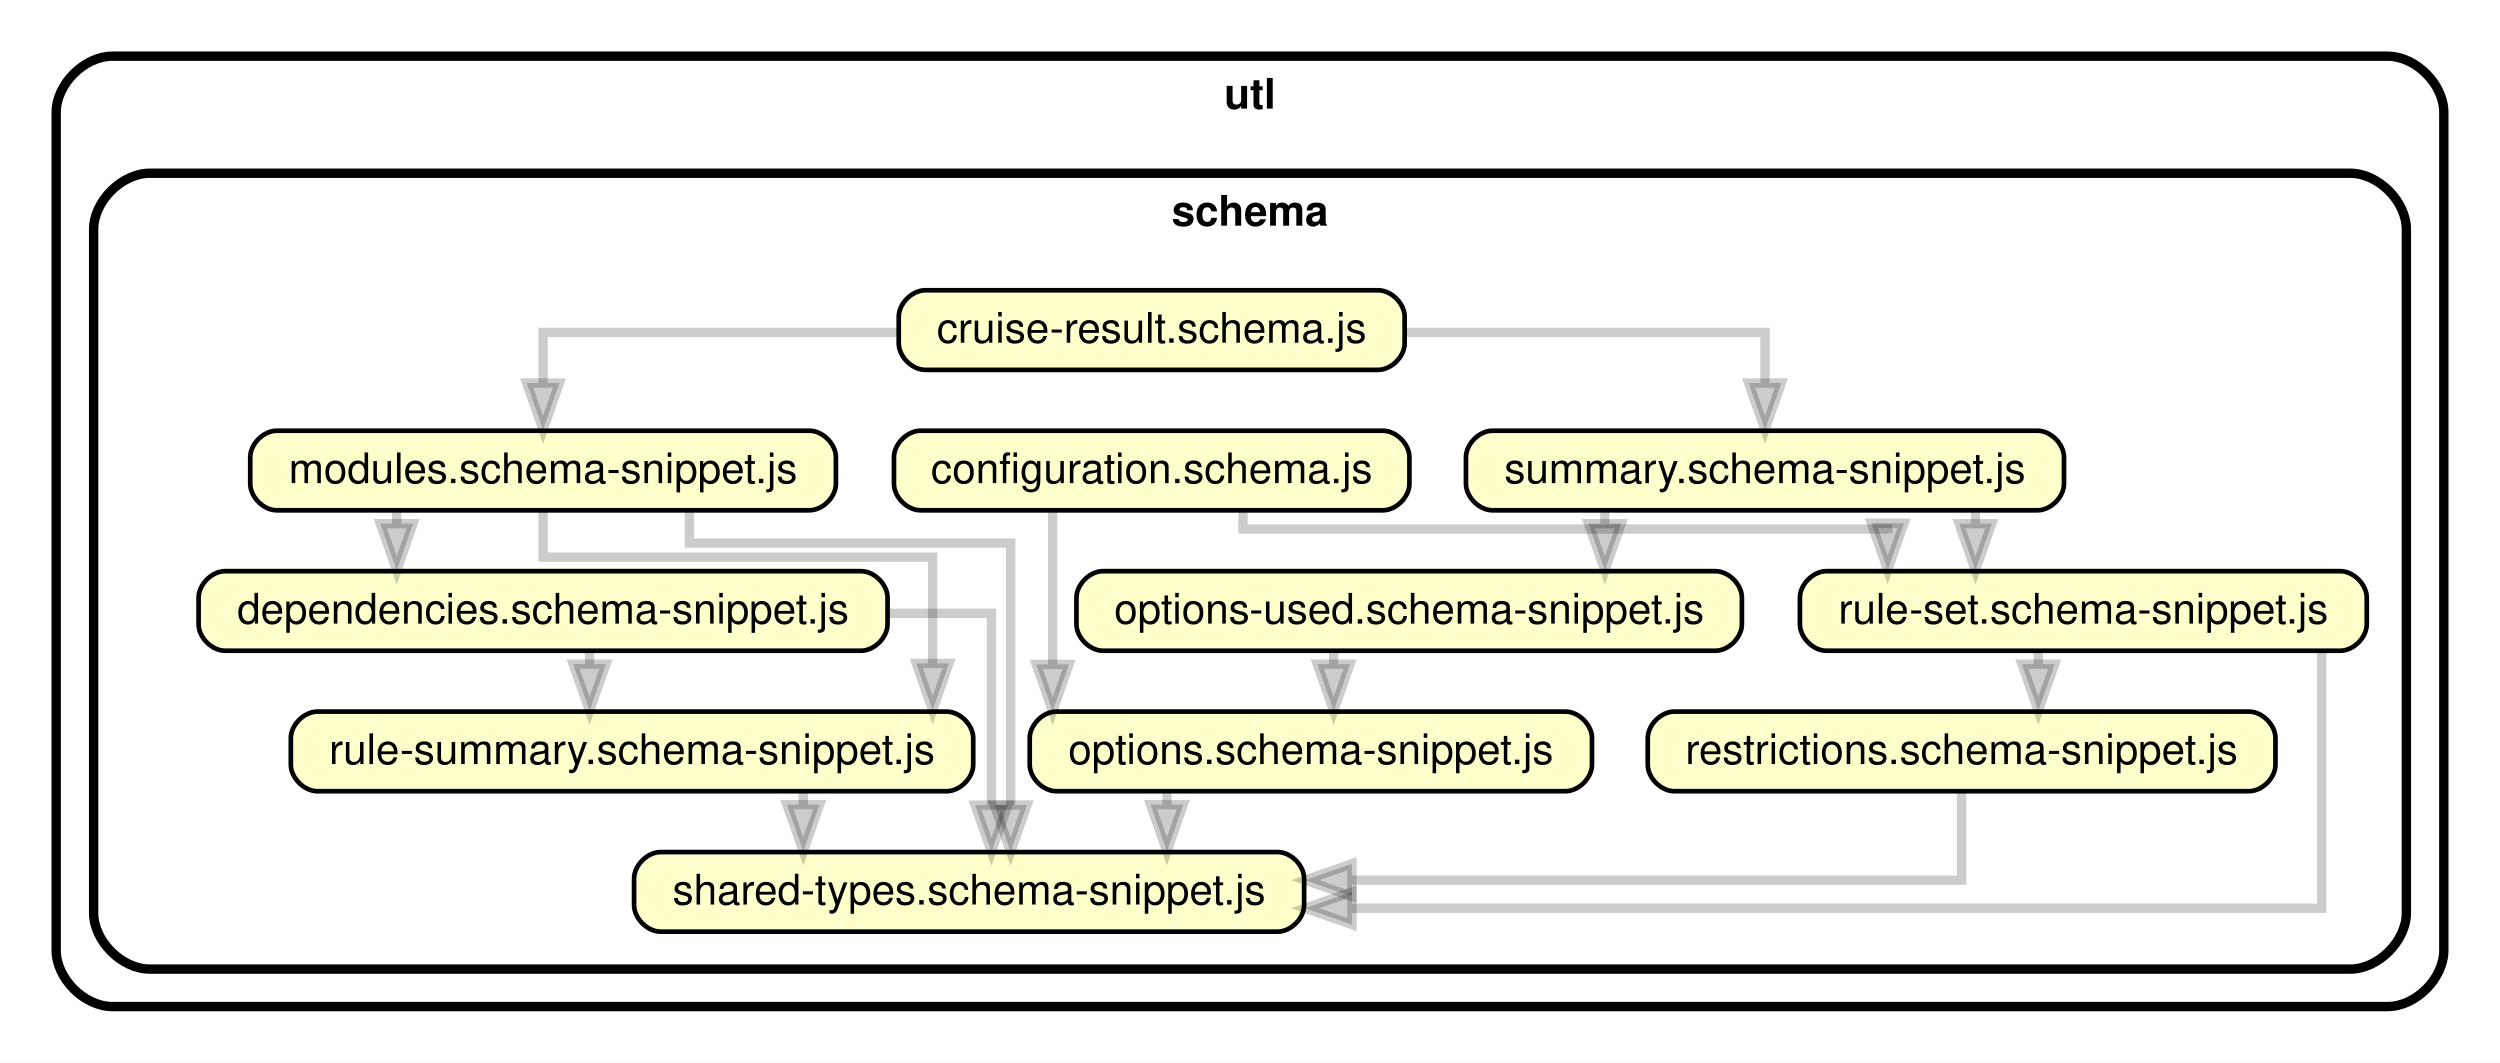
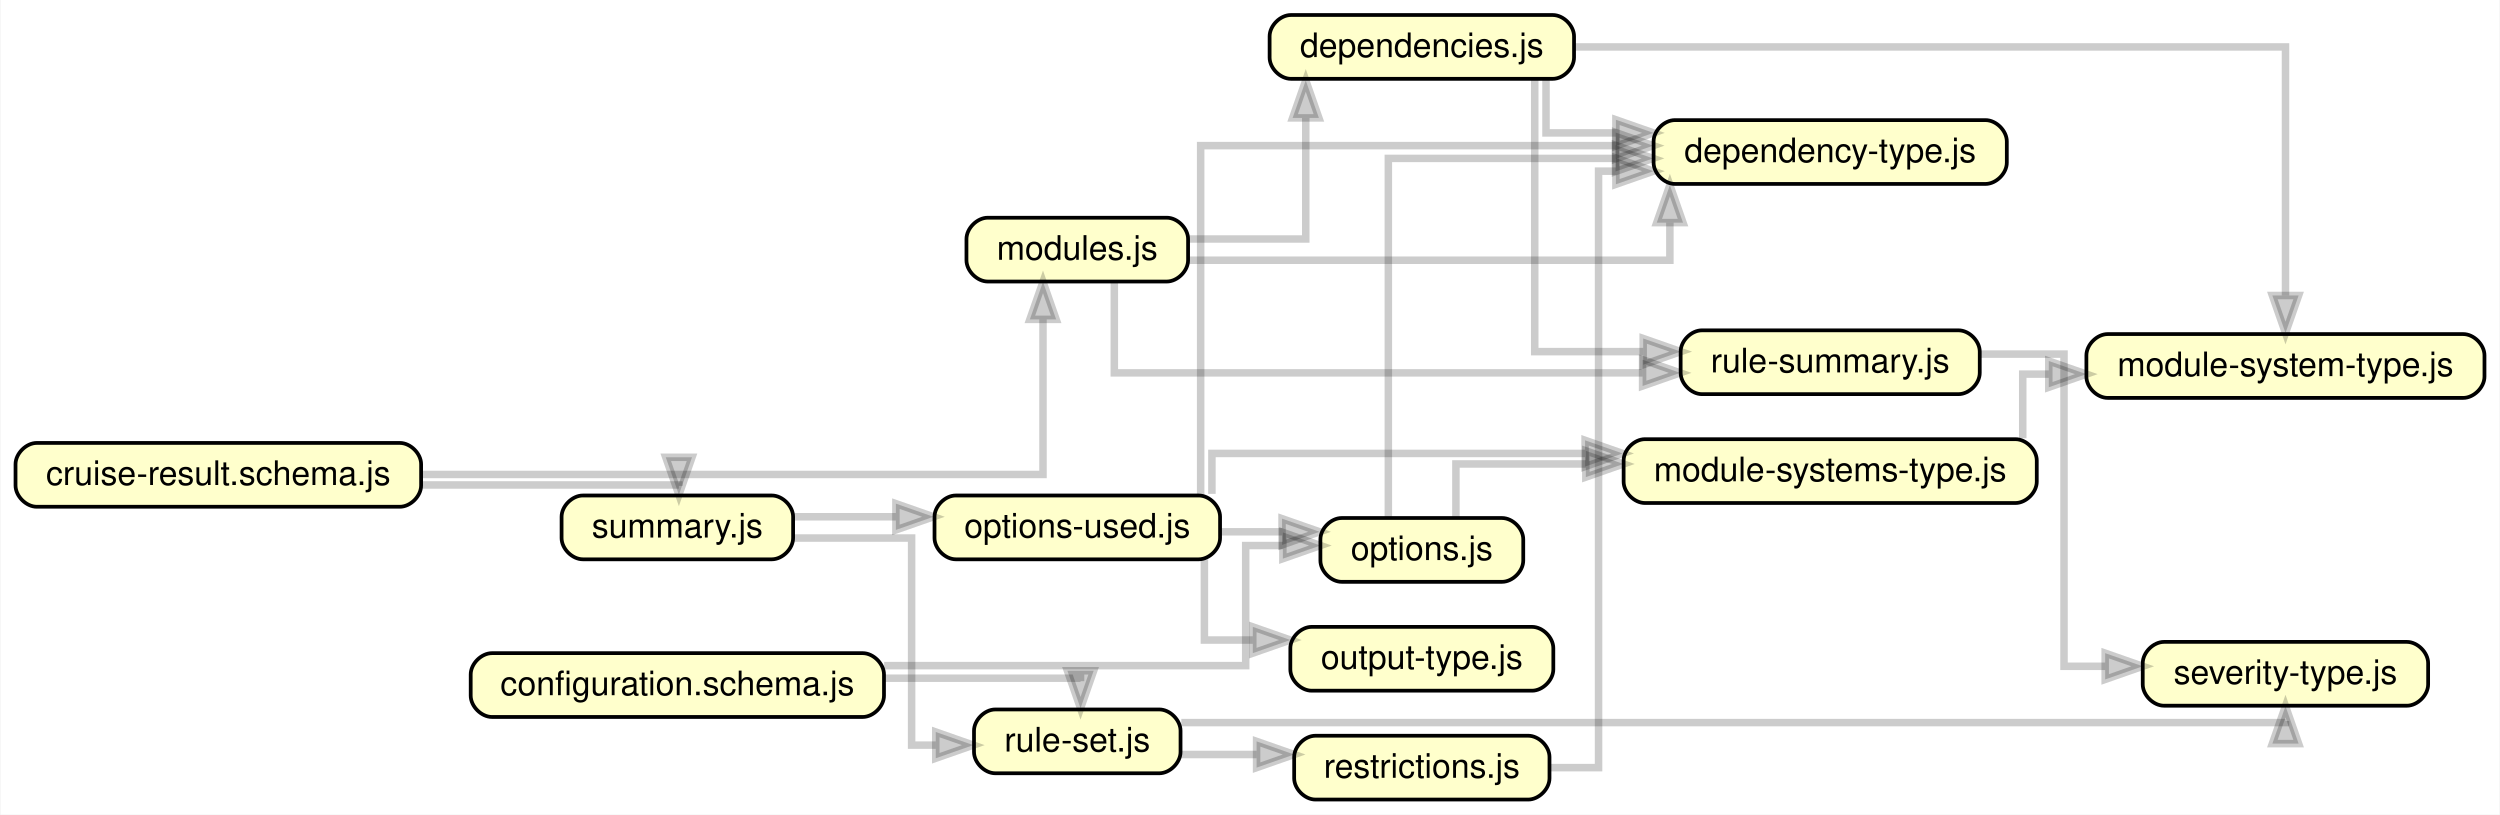
- <svg xmlns="http://www.w3.org/2000/svg" xmlns:xlink="http://www.w3.org/1999/xlink" width="534pt" height="227pt" viewBox="0.00 0.00 534.00 227.00">
-   <g id="graph0" class="graph" transform="scale(1 1) rotate(0) translate(4 223)">
-     <polygon fill="white" stroke="transparent" points="-4,4 -4,-223 530,-223 530,4 -4,4" />
-     <g id="clust1" class="cluster">
-       <path fill="#ffffff" stroke="black" stroke-width="2" d="M20,-8C20,-8 506,-8 506,-8 512,-8 518,-14 518,-20 518,-20 518,-199 518,-199 518,-205 512,-211 506,-211 506,-211 20,-211 20,-211 14,-211 8,-205 8,-199 8,-199 8,-20 8,-20 8,-14 14,-8 20,-8" />
-       <text text-anchor="middle" x="263" y="-199.8" font-family="Helvetica,sans-Serif" font-weight="bold" font-size="9.00">utl</text>
-     </g>
-     <g id="clust2" class="cluster">
-       <path fill="#ffffff" stroke="black" stroke-width="2" d="M28,-16C28,-16 498,-16 498,-16 504,-16 510,-22 510,-28 510,-28 510,-174 510,-174 510,-180 504,-186 498,-186 498,-186 28,-186 28,-186 22,-186 16,-180 16,-174 16,-174 16,-28 16,-28 16,-22 22,-16 28,-16" />
-       <text text-anchor="middle" x="263" y="-174.8" font-family="Helvetica,sans-Serif" font-weight="bold" font-size="9.00">schema</text>
-     </g>
+ <svg xmlns="http://www.w3.org/2000/svg" xmlns:xlink="http://www.w3.org/1999/xlink" width="666pt" height="217pt" viewBox="0.00 0.00 665.71 217.00">
+   <g id="graph0" class="graph" transform="scale(1 1) rotate(0) translate(4 213)">
+     <polygon fill="white" stroke="transparent" points="-4,4 -4,-213 661.71,-213 661.71,4 -4,4" />
    <g id="node1" class="node">
      <g id="a_node1">
-         <a xlink:href="https://github.com/sverweij/dependency-cruiser/blob/develop/utl/schema/configuration.schema.js" xlink:title="configuration.schema.js">
-           <path fill="#ffffcc" stroke="black" d="M291.38,-131C291.38,-131 192.62,-131 192.62,-131 189.78,-131 186.95,-128.17 186.95,-125.33 186.95,-125.33 186.95,-119.67 186.95,-119.67 186.95,-116.83 189.78,-114 192.62,-114 192.62,-114 291.38,-114 291.38,-114 294.22,-114 297.05,-116.83 297.05,-119.67 297.05,-119.67 297.05,-125.33 297.05,-125.33 297.05,-128.17 294.22,-131 291.38,-131" />
-           <text text-anchor="middle" x="242" y="-119.8" font-family="Helvetica,sans-Serif" font-size="9.00">configuration.schema.js</text>
-         </a>
-       </g>
+         <a xlink:href="https://github.com/sverweij/dependency-cruiser/blob/develop/configuration.schema.js" xlink:title="configuration.schema.js">
+           <path fill="#ffffcc" stroke="black" d="M225.68,-39C225.68,-39 126.92,-39 126.92,-39 124.08,-39 121.25,-36.17 121.25,-33.33 121.25,-33.33 121.25,-27.67 121.25,-27.67 121.25,-24.83 124.08,-22 126.92,-22 126.92,-22 225.68,-22 225.68,-22 228.52,-22 231.35,-24.83 231.35,-27.67 231.35,-27.67 231.35,-33.33 231.35,-33.33 231.35,-36.17 228.52,-39 225.68,-39" />
+           <text text-anchor="middle" x="176.3" y="-27.8" font-family="Helvetica,sans-Serif" font-size="9.00">configuration.schema.js</text>
+         </a>
+       </g>
+     </g>
+     <g id="node9" class="node">
+       <g id="a_node9">
+         <a xlink:href="https://github.com/sverweij/dependency-cruiser/blob/develop/options.js" xlink:title="options.js">
+           <path fill="#ffffcc" stroke="black" d="M395.99,-75C395.99,-75 353.28,-75 353.28,-75 350.44,-75 347.61,-72.17 347.61,-69.33 347.61,-69.33 347.61,-63.67 347.61,-63.67 347.61,-60.83 350.44,-58 353.28,-58 353.28,-58 395.99,-58 395.99,-58 398.82,-58 401.65,-60.83 401.65,-63.67 401.65,-63.67 401.65,-69.33 401.65,-69.33 401.65,-72.17 398.82,-75 395.99,-75" />
+           <text text-anchor="middle" x="374.63" y="-63.8" font-family="Helvetica,sans-Serif" font-size="9.00">options.js</text>
+         </a>
+       </g>
+     </g>
+     <g id="edge1" class="edge">
+       <path fill="none" stroke="#000000" stroke-width="2" stroke-opacity="0.2" d="M231.39,-35.67C274.68,-35.67 327.71,-35.67 327.71,-35.67 327.71,-35.67 327.71,-67.67 327.71,-67.67 327.71,-67.67 337.61,-67.67 337.61,-67.67" />
+       <polygon fill="#000000" fill-opacity="0.2" stroke="#000000" stroke-width="2" stroke-opacity="0.2" points="337.61,-71.17 347.61,-67.67 337.61,-64.17 337.61,-71.17" />
+     </g>
+     <g id="node12" class="node">
+       <g id="a_node12">
+         <a xlink:href="https://github.com/sverweij/dependency-cruiser/blob/develop/rule-set.js" xlink:title="rule-set.js">
+           <path fill="#ffffcc" stroke="black" d="M304.69,-24C304.69,-24 261,-24 261,-24 258.16,-24 255.33,-21.17 255.33,-18.33 255.33,-18.33 255.33,-12.67 255.33,-12.67 255.33,-9.83 258.16,-7 261,-7 261,-7 304.69,-7 304.69,-7 307.52,-7 310.35,-9.83 310.35,-12.67 310.35,-12.67 310.35,-18.33 310.35,-18.33 310.35,-21.17 307.52,-24 304.69,-24" />
+           <text text-anchor="middle" x="282.84" y="-12.8" font-family="Helvetica,sans-Serif" font-size="9.00">rule-set.js</text>
+         </a>
+       </g>
+     </g>
+     <g id="edge2" class="edge">
+       <path fill="none" stroke="#000000" stroke-width="2" stroke-opacity="0.2" d="M231.58,-32.33C257.9,-32.33 283.71,-32.33 283.71,-32.33 283.71,-32.33 283.71,-31.53 283.71,-31.53" />
+       <polygon fill="#000000" fill-opacity="0.2" stroke="#000000" stroke-width="2" stroke-opacity="0.2" points="287.21,-34.31 283.71,-24.31 280.21,-34.31 287.21,-34.31" />
+     </g>
+     <g id="node2" class="node">
+       <g id="a_node2">
+         <a xlink:href="https://github.com/sverweij/dependency-cruiser/blob/develop/cruise-result.schema.js" xlink:title="cruise-result.schema.js">
+           <path fill="#ffffcc" stroke="black" d="M102.37,-95C102.37,-95 5.65,-95 5.65,-95 2.82,-95 -0.01,-92.17 -0.01,-89.33 -0.01,-89.33 -0.01,-83.67 -0.01,-83.67 -0.01,-80.83 2.82,-78 5.65,-78 5.65,-78 102.37,-78 102.37,-78 105.21,-78 108.04,-80.83 108.04,-83.67 108.04,-83.67 108.04,-89.33 108.04,-89.33 108.04,-92.17 105.21,-95 102.37,-95" />
+           <text text-anchor="middle" x="54.01" y="-83.8" font-family="Helvetica,sans-Serif" font-size="9.00">cruise-result.schema.js</text>
+         </a>
+       </g>
+     </g>
+     <g id="node7" class="node">
+       <g id="a_node7">
+         <a xlink:href="https://github.com/sverweij/dependency-cruiser/blob/develop/modules.js" xlink:title="modules.js">
+           <path fill="#ffffcc" stroke="black" d="M306.69,-155C306.69,-155 258.99,-155 258.99,-155 256.16,-155 253.32,-152.17 253.32,-149.33 253.32,-149.33 253.32,-143.67 253.32,-143.67 253.32,-140.83 256.16,-138 258.99,-138 258.99,-138 306.69,-138 306.69,-138 309.53,-138 312.36,-140.83 312.36,-143.67 312.36,-143.67 312.36,-149.33 312.36,-149.33 312.36,-152.17 309.53,-155 306.69,-155" />
+           <text text-anchor="middle" x="282.84" y="-143.8" font-family="Helvetica,sans-Serif" font-size="9.00">modules.js</text>
+         </a>
+       </g>
+     </g>
+     <g id="edge3" class="edge">
+       <path fill="none" stroke="#000000" stroke-width="2" stroke-opacity="0.2" d="M108.04,-86.6C173.09,-86.6 273.71,-86.6 273.71,-86.6 273.71,-86.6 273.71,-127.92 273.71,-127.92" />
+       <polygon fill="#000000" fill-opacity="0.2" stroke="#000000" stroke-width="2" stroke-opacity="0.2" points="270.21,-127.92 273.71,-137.92 277.21,-127.92 270.21,-127.92" />
+     </g>
+     <g id="node15" class="node">
+       <g id="a_node15">
+         <a xlink:href="https://github.com/sverweij/dependency-cruiser/blob/develop/summary.js" xlink:title="summary.js">
+           <path fill="#ffffcc" stroke="black" d="M201.47,-81C201.47,-81 151.13,-81 151.13,-81 148.29,-81 145.46,-78.17 145.46,-75.33 145.46,-75.33 145.46,-69.67 145.46,-69.67 145.46,-66.83 148.29,-64 151.13,-64 151.13,-64 201.47,-64 201.47,-64 204.31,-64 207.14,-66.83 207.14,-69.67 207.14,-69.67 207.14,-75.33 207.14,-75.33 207.14,-78.17 204.31,-81 201.47,-81" />
+           <text text-anchor="middle" x="176.3" y="-69.8" font-family="Helvetica,sans-Serif" font-size="9.00">summary.js</text>
+         </a>
+       </g>
+     </g>
+     <g id="edge4" class="edge">
+       <path fill="none" stroke="#000000" stroke-width="2" stroke-opacity="0.2" d="M108.19,-83.8C141.06,-83.8 176.71,-83.8 176.71,-83.8 176.71,-83.8 176.71,-83.54 176.71,-83.54" />
+       <polygon fill="#000000" fill-opacity="0.2" stroke="#000000" stroke-width="2" stroke-opacity="0.2" points="180.21,-91.18 176.71,-81.18 173.21,-91.18 180.21,-91.18" />
+     </g>
+     <g id="node3" class="node">
+       <g id="a_node3">
+         <a xlink:href="https://github.com/sverweij/dependency-cruiser/blob/develop/dependencies.js" xlink:title="dependencies.js">
+           <path fill="#ffffcc" stroke="black" d="M409.51,-209C409.51,-209 339.75,-209 339.75,-209 336.92,-209 334.08,-206.17 334.08,-203.33 334.08,-203.33 334.08,-197.67 334.08,-197.67 334.08,-194.83 336.92,-192 339.75,-192 339.75,-192 409.51,-192 409.51,-192 412.35,-192 415.18,-194.83 415.18,-197.67 415.18,-197.67 415.18,-203.33 415.18,-203.33 415.18,-206.17 412.35,-209 409.51,-209" />
+           <text text-anchor="middle" x="374.63" y="-197.8" font-family="Helvetica,sans-Serif" font-size="9.00">dependencies.js</text>
+         </a>
+       </g>
+     </g>
+     <g id="node4" class="node">
+       <g id="a_node4">
+         <a xlink:href="https://github.com/sverweij/dependency-cruiser/blob/develop/dependency-type.js" xlink:title="dependency-type.js">
+           <path fill="#ffffcc" stroke="black" d="M524.8,-181C524.8,-181 442.04,-181 442.04,-181 439.2,-181 436.37,-178.17 436.37,-175.33 436.37,-175.33 436.37,-169.67 436.37,-169.67 436.37,-166.83 439.2,-164 442.04,-164 442.04,-164 524.8,-164 524.8,-164 527.64,-164 530.47,-166.83 530.47,-169.67 530.47,-169.67 530.47,-175.33 530.47,-175.33 530.47,-178.17 527.64,-181 524.8,-181" />
+           <text text-anchor="middle" x="483.42" y="-169.8" font-family="Helvetica,sans-Serif" font-size="9.00">dependency-type.js</text>
+         </a>
+       </g>
+     </g>
+     <g id="edge5" class="edge">
+       <path fill="none" stroke="#000000" stroke-width="2" stroke-opacity="0.2" d="M407.71,-191.97C407.71,-185.46 407.71,-177.6 407.71,-177.6 407.71,-177.6 426.33,-177.6 426.33,-177.6" />
+       <polygon fill="#000000" fill-opacity="0.2" stroke="#000000" stroke-width="2" stroke-opacity="0.2" points="426.33,-181.1 436.33,-177.6 426.33,-174.1 426.33,-181.1" />
+     </g>
+     <g id="node5" class="node">
+       <g id="a_node5">
+         <a xlink:href="https://github.com/sverweij/dependency-cruiser/blob/develop/module-system-type.js" xlink:title="module-system-type.js">
+           <path fill="#ffffcc" stroke="black" d="M652.06,-124C652.06,-124 557.34,-124 557.34,-124 554.5,-124 551.67,-121.17 551.67,-118.33 551.67,-118.33 551.67,-112.67 551.67,-112.67 551.67,-109.83 554.5,-107 557.34,-107 557.34,-107 652.06,-107 652.06,-107 654.89,-107 657.72,-109.83 657.72,-112.67 657.72,-112.67 657.72,-118.33 657.72,-118.33 657.72,-121.17 654.89,-124 652.06,-124" />
+           <text text-anchor="middle" x="604.7" y="-112.8" font-family="Helvetica,sans-Serif" font-size="9.00">module-system-type.js</text>
+         </a>
+       </g>
+     </g>
+     <g id="edge6" class="edge">
+       <path fill="none" stroke="#000000" stroke-width="2" stroke-opacity="0.2" d="M415.24,-200.5C481.29,-200.5 604.71,-200.5 604.71,-200.5 604.71,-200.5 604.71,-134.28 604.71,-134.28" />
+       <polygon fill="#000000" fill-opacity="0.2" stroke="#000000" stroke-width="2" stroke-opacity="0.2" points="608.21,-134.28 604.71,-124.28 601.21,-134.28 608.21,-134.28" />
+     </g>
+     <g id="node13" class="node">
+       <g id="a_node13">
+         <a xlink:href="https://github.com/sverweij/dependency-cruiser/blob/develop/rule-summary.js" xlink:title="rule-summary.js">
+           <path fill="#ffffcc" stroke="black" d="M517.6,-125C517.6,-125 449.24,-125 449.24,-125 446.41,-125 443.58,-122.17 443.58,-119.33 443.58,-119.33 443.58,-113.67 443.58,-113.67 443.58,-110.83 446.41,-108 449.24,-108 449.24,-108 517.6,-108 517.6,-108 520.43,-108 523.26,-110.83 523.26,-113.67 523.26,-113.67 523.26,-119.33 523.26,-119.33 523.26,-122.17 520.43,-125 517.6,-125" />
+           <text text-anchor="middle" x="483.42" y="-113.8" font-family="Helvetica,sans-Serif" font-size="9.00">rule-summary.js</text>
+         </a>
+       </g>
+     </g>
+     <g id="edge7" class="edge">
+       <path fill="none" stroke="#000000" stroke-width="2" stroke-opacity="0.2" d="M404.71,-191.81C404.71,-170.87 404.71,-119.33 404.71,-119.33 404.71,-119.33 433.6,-119.33 433.6,-119.33" />
+       <polygon fill="#000000" fill-opacity="0.2" stroke="#000000" stroke-width="2" stroke-opacity="0.2" points="433.6,-122.83 443.6,-119.33 433.6,-115.83 433.6,-122.83" />
    </g>
    <g id="node6" class="node">
      <g id="a_node6">
-         <a xlink:href="https://github.com/sverweij/dependency-cruiser/blob/develop/utl/schema/options.schema-snippet.js" xlink:title="options.schema-snippet.js">
-           <path fill="#ffffcc" stroke="black" d="M330.39,-71C330.39,-71 221.61,-71 221.61,-71 218.78,-71 215.95,-68.17 215.95,-65.33 215.95,-65.33 215.95,-59.67 215.95,-59.67 215.95,-56.83 218.78,-54 221.61,-54 221.61,-54 330.39,-54 330.39,-54 333.22,-54 336.05,-56.83 336.05,-59.67 336.05,-59.67 336.05,-65.33 336.05,-65.33 336.05,-68.17 333.22,-71 330.39,-71" />
-           <text text-anchor="middle" x="276" y="-59.8" font-family="Helvetica,sans-Serif" font-size="9.00">options.schema-snippet.js</text>
-         </a>
-       </g>
-     </g>
-     <g id="edge1" class="edge">
-       <path fill="none" stroke="#000000" stroke-width="2" stroke-opacity="0.2" d="M220.84,-113.9C220.84,-113.9 220.84,-81.08 220.84,-81.08" />
-       <polygon fill="#000000" fill-opacity="0.2" stroke="#000000" stroke-width="2" stroke-opacity="0.2" points="224.34,-81.08 220.84,-71.08 217.34,-81.08 224.34,-81.08" />
+         <a xlink:href="https://github.com/sverweij/dependency-cruiser/blob/develop/module-systems-type.js" xlink:title="module-systems-type.js">
+           <path fill="#ffffcc" stroke="black" d="M532.78,-96C532.78,-96 434.06,-96 434.06,-96 431.23,-96 428.39,-93.17 428.39,-90.33 428.39,-90.33 428.39,-84.67 428.39,-84.67 428.39,-81.83 431.23,-79 434.06,-79 434.06,-79 532.78,-79 532.78,-79 535.61,-79 538.45,-81.83 538.45,-84.67 538.45,-84.67 538.45,-90.33 538.45,-90.33 538.45,-93.17 535.61,-96 532.78,-96" />
+           <text text-anchor="middle" x="483.42" y="-84.8" font-family="Helvetica,sans-Serif" font-size="9.00">module-systems-type.js</text>
+         </a>
+       </g>
+     </g>
+     <g id="edge8" class="edge">
+       <path fill="none" stroke="#000000" stroke-width="2" stroke-opacity="0.2" d="M534.71,-96.25C534.71,-103.74 534.71,-113.33 534.71,-113.33 534.71,-113.33 541.65,-113.33 541.65,-113.33" />
+       <polygon fill="#000000" fill-opacity="0.2" stroke="#000000" stroke-width="2" stroke-opacity="0.2" points="541.65,-116.83 551.65,-113.33 541.65,-109.83 541.65,-116.83" />
+     </g>
+     <g id="edge9" class="edge">
+       <path fill="none" stroke="#000000" stroke-width="2" stroke-opacity="0.2" d="M312.56,-149.33C328.01,-149.33 343.71,-149.33 343.71,-149.33 343.71,-149.33 343.71,-181.59 343.71,-181.59" />
+       <polygon fill="#000000" fill-opacity="0.2" stroke="#000000" stroke-width="2" stroke-opacity="0.2" points="340.21,-181.59 343.71,-191.59 347.21,-181.59 340.21,-181.59" />
+     </g>
+     <g id="edge10" class="edge">
+       <path fill="none" stroke="#000000" stroke-width="2" stroke-opacity="0.2" d="M312.54,-143.67C358.27,-143.67 440.71,-143.67 440.71,-143.67 440.71,-143.67 440.71,-153.69 440.71,-153.69" />
+       <polygon fill="#000000" fill-opacity="0.2" stroke="#000000" stroke-width="2" stroke-opacity="0.2" points="437.21,-153.69 440.71,-163.69 444.21,-153.69 437.21,-153.69" />
+     </g>
+     <g id="edge11" class="edge">
+       <path fill="none" stroke="#000000" stroke-width="2" stroke-opacity="0.2" d="M292.71,-137.87C292.71,-128.15 292.71,-113.67 292.71,-113.67 292.71,-113.67 433.44,-113.67 433.44,-113.67" />
+       <polygon fill="#000000" fill-opacity="0.2" stroke="#000000" stroke-width="2" stroke-opacity="0.2" points="433.44,-117.17 443.44,-113.67 433.44,-110.17 433.44,-117.17" />
    </g>
    <g id="node8" class="node">
      <g id="a_node8">
-         <a xlink:href="https://github.com/sverweij/dependency-cruiser/blob/develop/utl/schema/rule-set.schema-snippet.js" xlink:title="rule-set.schema-snippet.js">
-           <path fill="#ffffcc" stroke="black" d="M495.88,-101C495.88,-101 386.12,-101 386.12,-101 383.29,-101 380.46,-98.17 380.46,-95.33 380.46,-95.33 380.46,-89.67 380.46,-89.67 380.46,-86.83 383.29,-84 386.12,-84 386.12,-84 495.88,-84 495.88,-84 498.71,-84 501.54,-86.83 501.54,-89.67 501.54,-89.67 501.54,-95.33 501.54,-95.33 501.54,-98.17 498.71,-101 495.88,-101" />
-           <text text-anchor="middle" x="441" y="-89.8" font-family="Helvetica,sans-Serif" font-size="9.00">rule-set.schema-snippet.js</text>
-         </a>
-       </g>
-     </g>
-     <g id="edge2" class="edge">
-       <path fill="none" stroke="#000000" stroke-width="2" stroke-opacity="0.2" d="M261.5,-113.96C261.5,-111.76 261.5,-110 261.5,-110 261.5,-110 399.21,-110 399.21,-110 399.21,-110 399.21,-109.12 399.21,-109.12" />
-       <polygon fill="#000000" fill-opacity="0.2" stroke="#000000" stroke-width="2" stroke-opacity="0.2" points="402.71,-111.25 399.21,-101.25 395.71,-111.25 402.71,-111.25" />
-     </g>
-     <g id="node2" class="node">
-       <g id="a_node2">
-         <a xlink:href="https://github.com/sverweij/dependency-cruiser/blob/develop/utl/schema/cruise-result.schema.js" xlink:title="cruise-result.schema.js">
-           <path fill="#ffffcc" stroke="black" d="M290.36,-161C290.36,-161 193.64,-161 193.64,-161 190.81,-161 187.97,-158.17 187.97,-155.33 187.97,-155.33 187.97,-149.67 187.97,-149.67 187.97,-146.83 190.81,-144 193.64,-144 193.64,-144 290.36,-144 290.36,-144 293.19,-144 296.03,-146.83 296.03,-149.67 296.03,-149.67 296.03,-155.33 296.03,-155.33 296.03,-158.17 293.19,-161 290.36,-161" />
-           <text text-anchor="middle" x="242" y="-149.8" font-family="Helvetica,sans-Serif" font-size="9.00">cruise-result.schema.js</text>
-         </a>
-       </g>
-     </g>
-     <g id="node4" class="node">
-       <g id="a_node4">
-         <a xlink:href="https://github.com/sverweij/dependency-cruiser/blob/develop/utl/schema/modules.schema-snippet.js" xlink:title="modules.schema-snippet.js">
-           <path fill="#ffffcc" stroke="black" d="M168.88,-131C168.88,-131 55.12,-131 55.12,-131 52.28,-131 49.45,-128.17 49.45,-125.33 49.45,-125.33 49.45,-119.67 49.45,-119.67 49.45,-116.83 52.28,-114 55.12,-114 55.12,-114 168.88,-114 168.88,-114 171.72,-114 174.55,-116.83 174.55,-119.67 174.55,-119.67 174.55,-125.33 174.55,-125.33 174.55,-128.17 171.72,-131 168.88,-131" />
-           <text text-anchor="middle" x="112" y="-119.8" font-family="Helvetica,sans-Serif" font-size="9.00">modules.schema-snippet.js</text>
-         </a>
-       </g>
-     </g>
-     <g id="edge3" class="edge">
-       <path fill="none" stroke="#000000" stroke-width="2" stroke-opacity="0.2" d="M187.62,-152C152,-152 112,-152 112,-152 112,-152 112,-141.19 112,-141.19" />
-       <polygon fill="#000000" fill-opacity="0.2" stroke="#000000" stroke-width="2" stroke-opacity="0.2" points="115.5,-141.19 112,-131.19 108.5,-141.19 115.5,-141.19" />
+         <a xlink:href="https://github.com/sverweij/dependency-cruiser/blob/develop/options-used.js" xlink:title="options-used.js">
+           <path fill="#ffffcc" stroke="black" d="M315.21,-81C315.21,-81 250.47,-81 250.47,-81 247.64,-81 244.81,-78.17 244.81,-75.33 244.81,-75.33 244.81,-69.67 244.81,-69.67 244.81,-66.83 247.64,-64 250.47,-64 250.47,-64 315.21,-64 315.21,-64 318.04,-64 320.88,-66.83 320.88,-69.67 320.88,-69.67 320.88,-75.33 320.88,-75.33 320.88,-78.17 318.04,-81 315.21,-81" />
+           <text text-anchor="middle" x="282.84" y="-69.8" font-family="Helvetica,sans-Serif" font-size="9.00">options-used.js</text>
+         </a>
+       </g>
+     </g>
+     <g id="edge12" class="edge">
+       <path fill="none" stroke="#000000" stroke-width="2" stroke-opacity="0.2" d="M315.71,-81.17C315.71,-105.76 315.71,-174.2 315.71,-174.2 315.71,-174.2 426.26,-174.2 426.26,-174.2" />
+       <polygon fill="#000000" fill-opacity="0.2" stroke="#000000" stroke-width="2" stroke-opacity="0.2" points="426.26,-177.7 436.26,-174.2 426.26,-170.7 426.26,-177.7" />
+     </g>
+     <g id="edge13" class="edge">
+       <path fill="none" stroke="#000000" stroke-width="2" stroke-opacity="0.2" d="M318.71,-81.43C318.71,-86.64 318.71,-92.2 318.71,-92.2 318.71,-92.2 418.12,-92.2 418.12,-92.2" />
+       <polygon fill="#000000" fill-opacity="0.2" stroke="#000000" stroke-width="2" stroke-opacity="0.2" points="418.12,-95.7 428.12,-92.2 418.12,-88.7 418.12,-95.7" />
+     </g>
+     <g id="edge14" class="edge">
+       <path fill="none" stroke="#000000" stroke-width="2" stroke-opacity="0.2" d="M320.97,-71.33C320.97,-71.33 337.39,-71.33 337.39,-71.33" />
+       <polygon fill="#000000" fill-opacity="0.2" stroke="#000000" stroke-width="2" stroke-opacity="0.2" points="337.39,-74.83 347.39,-71.33 337.39,-67.83 337.39,-74.83" />
+     </g>
+     <g id="node10" class="node">
+       <g id="a_node10">
+         <a xlink:href="https://github.com/sverweij/dependency-cruiser/blob/develop/output-type.js" xlink:title="output-type.js">
+           <path fill="#ffffcc" stroke="black" d="M404,-46C404,-46 345.27,-46 345.27,-46 342.44,-46 339.6,-43.17 339.6,-40.33 339.6,-40.33 339.6,-34.67 339.6,-34.67 339.6,-31.83 342.44,-29 345.27,-29 345.27,-29 404,-29 404,-29 406.83,-29 409.66,-31.83 409.66,-34.67 409.66,-34.67 409.66,-40.33 409.66,-40.33 409.66,-43.17 406.83,-46 404,-46" />
+           <text text-anchor="middle" x="374.63" y="-34.8" font-family="Helvetica,sans-Serif" font-size="9.00">output-type.js</text>
+         </a>
+       </g>
+     </g>
+     <g id="edge15" class="edge">
+       <path fill="none" stroke="#000000" stroke-width="2" stroke-opacity="0.2" d="M316.71,-63.98C316.71,-55.11 316.71,-42.5 316.71,-42.5 316.71,-42.5 329.6,-42.5 329.6,-42.5" />
+       <polygon fill="#000000" fill-opacity="0.2" stroke="#000000" stroke-width="2" stroke-opacity="0.2" points="329.6,-46 339.6,-42.5 329.6,-39 329.6,-46" />
+     </g>
+     <g id="edge16" class="edge">
+       <path fill="none" stroke="#000000" stroke-width="2" stroke-opacity="0.2" d="M365.71,-75.04C365.71,-99.95 365.71,-170.8 365.71,-170.8 365.71,-170.8 426.22,-170.8 426.22,-170.8" />
+       <polygon fill="#000000" fill-opacity="0.2" stroke="#000000" stroke-width="2" stroke-opacity="0.2" points="426.22,-174.3 436.22,-170.8 426.22,-167.3 426.22,-174.3" />
+     </g>
+     <g id="edge17" class="edge">
+       <path fill="none" stroke="#000000" stroke-width="2" stroke-opacity="0.2" d="M383.71,-75.03C383.71,-81.54 383.71,-89.4 383.71,-89.4 383.71,-89.4 418.32,-89.4 418.32,-89.4" />
+       <polygon fill="#000000" fill-opacity="0.2" stroke="#000000" stroke-width="2" stroke-opacity="0.2" points="418.32,-92.9 428.32,-89.4 418.32,-85.9 418.32,-92.9" />
    </g>
    <g id="node11" class="node">
      <g id="a_node11">
-         <a xlink:href="https://github.com/sverweij/dependency-cruiser/blob/develop/utl/schema/summary.schema-snippet.js" xlink:title="summary.schema-snippet.js">
-           <path fill="#ffffcc" stroke="black" d="M431.2,-131C431.2,-131 314.8,-131 314.8,-131 311.96,-131 309.13,-128.17 309.13,-125.33 309.13,-125.33 309.13,-119.67 309.13,-119.67 309.13,-116.83 311.96,-114 314.8,-114 314.8,-114 431.2,-114 431.2,-114 434.04,-114 436.87,-116.83 436.87,-119.67 436.87,-119.67 436.87,-125.33 436.87,-125.33 436.87,-128.17 434.04,-131 431.2,-131" />
-           <text text-anchor="middle" x="373" y="-119.8" font-family="Helvetica,sans-Serif" font-size="9.00">summary.schema-snippet.js</text>
-         </a>
-       </g>
-     </g>
-     <g id="edge4" class="edge">
-       <path fill="none" stroke="#000000" stroke-width="2" stroke-opacity="0.2" d="M296.04,-152C332.12,-152 373,-152 373,-152 373,-152 373,-141.19 373,-141.19" />
-       <polygon fill="#000000" fill-opacity="0.2" stroke="#000000" stroke-width="2" stroke-opacity="0.2" points="376.5,-141.19 373,-131.19 369.5,-141.19 376.5,-141.19" />
-     </g>
-     <g id="node3" class="node">
-       <g id="a_node3">
-         <a xlink:href="https://github.com/sverweij/dependency-cruiser/blob/develop/utl/schema/dependencies.schema-snippet.js" xlink:title="dependencies.schema-snippet.js">
-           <path fill="#ffffcc" stroke="black" d="M179.91,-101C179.91,-101 44.09,-101 44.09,-101 41.25,-101 38.42,-98.17 38.42,-95.33 38.42,-95.33 38.42,-89.67 38.42,-89.67 38.42,-86.83 41.25,-84 44.09,-84 44.09,-84 179.91,-84 179.91,-84 182.75,-84 185.58,-86.83 185.58,-89.67 185.58,-89.67 185.58,-95.33 185.58,-95.33 185.58,-98.17 182.75,-101 179.91,-101" />
-           <text text-anchor="middle" x="112" y="-89.8" font-family="Helvetica,sans-Serif" font-size="9.00">dependencies.schema-snippet.js</text>
-         </a>
-       </g>
-     </g>
-     <g id="node9" class="node">
-       <g id="a_node9">
-         <a xlink:href="https://github.com/sverweij/dependency-cruiser/blob/develop/utl/schema/rule-summary.schema-snippet.js" xlink:title="rule-summary.schema-snippet.js">
-           <path fill="#ffffcc" stroke="black" d="M198.21,-71C198.21,-71 63.79,-71 63.79,-71 60.96,-71 58.12,-68.17 58.12,-65.33 58.12,-65.33 58.12,-59.67 58.12,-59.67 58.12,-56.83 60.96,-54 63.79,-54 63.79,-54 198.21,-54 198.21,-54 201.04,-54 203.88,-56.83 203.88,-59.67 203.88,-59.67 203.88,-65.33 203.88,-65.33 203.88,-68.17 201.04,-71 198.21,-71" />
-           <text text-anchor="middle" x="131" y="-59.8" font-family="Helvetica,sans-Serif" font-size="9.00">rule-summary.schema-snippet.js</text>
-         </a>
-       </g>
-     </g>
-     <g id="edge5" class="edge">
-       <path fill="none" stroke="#000000" stroke-width="2" stroke-opacity="0.2" d="M121.93,-83.98C121.93,-83.98 121.93,-81.14 121.93,-81.14" />
-       <polygon fill="#000000" fill-opacity="0.2" stroke="#000000" stroke-width="2" stroke-opacity="0.2" points="125.43,-81.14 121.93,-71.14 118.43,-81.14 125.43,-81.14" />
-     </g>
-     <g id="node10" class="node">
-       <g id="a_node10">
-         <a xlink:href="https://github.com/sverweij/dependency-cruiser/blob/develop/utl/schema/shared-types.schema-snippet.js" xlink:title="shared-types.schema-snippet.js">
-           <path fill="#ffffcc" stroke="black" d="M268.89,-41C268.89,-41 137.11,-41 137.11,-41 134.27,-41 131.44,-38.17 131.44,-35.33 131.44,-35.33 131.44,-29.67 131.44,-29.67 131.44,-26.83 134.27,-24 137.11,-24 137.11,-24 268.89,-24 268.89,-24 271.73,-24 274.56,-26.83 274.56,-29.67 274.56,-29.67 274.56,-35.33 274.56,-35.33 274.56,-38.17 271.73,-41 268.89,-41" />
-           <text text-anchor="middle" x="203" y="-29.8" font-family="Helvetica,sans-Serif" font-size="9.00">shared-types.schema-snippet.js</text>
-         </a>
-       </g>
-     </g>
-     <g id="edge6" class="edge">
-       <path fill="none" stroke="#000000" stroke-width="2" stroke-opacity="0.2" d="M185.57,-92C198.43,-92 207.78,-92 207.78,-92 207.78,-92 207.78,-51.02 207.78,-51.02" />
-       <polygon fill="#000000" fill-opacity="0.2" stroke="#000000" stroke-width="2" stroke-opacity="0.2" points="211.28,-51.02 207.78,-41.02 204.28,-51.02 211.28,-51.02" />
-     </g>
-     <g id="edge7" class="edge">
-       <path fill="none" stroke="#000000" stroke-width="2" stroke-opacity="0.2" d="M80.74,-113.98C80.74,-113.98 80.74,-111.14 80.74,-111.14" />
-       <polygon fill="#000000" fill-opacity="0.2" stroke="#000000" stroke-width="2" stroke-opacity="0.2" points="84.24,-111.14 80.74,-101.14 77.24,-111.14 84.24,-111.14" />
-     </g>
-     <g id="edge8" class="edge">
-       <path fill="none" stroke="#000000" stroke-width="2" stroke-opacity="0.2" d="M112,-113.68C112,-108.92 112,-104 112,-104 112,-104 195.21,-104 195.21,-104 195.21,-104 195.21,-81.3 195.21,-81.3" />
-       <polygon fill="#000000" fill-opacity="0.2" stroke="#000000" stroke-width="2" stroke-opacity="0.2" points="198.71,-81.3 195.21,-71.3 191.71,-81.3 198.71,-81.3" />
-     </g>
-     <g id="edge9" class="edge">
-       <path fill="none" stroke="#000000" stroke-width="2" stroke-opacity="0.2" d="M143.26,-113.66C143.26,-110.18 143.26,-107 143.26,-107 143.26,-107 211.88,-107 211.88,-107 211.88,-107 211.88,-51.05 211.88,-51.05" />
-       <polygon fill="#000000" fill-opacity="0.2" stroke="#000000" stroke-width="2" stroke-opacity="0.2" points="215.38,-51.05 211.88,-41.05 208.38,-51.05 215.38,-51.05" />
-     </g>
-     <g id="node5" class="node">
-       <g id="a_node5">
-         <a xlink:href="https://github.com/sverweij/dependency-cruiser/blob/develop/utl/schema/options-used.schema-snippet.js" xlink:title="options-used.schema-snippet.js">
-           <path fill="#ffffcc" stroke="black" d="M362.4,-101C362.4,-101 231.6,-101 231.6,-101 228.77,-101 225.93,-98.17 225.93,-95.33 225.93,-95.33 225.93,-89.67 225.93,-89.67 225.93,-86.83 228.77,-84 231.6,-84 231.6,-84 362.4,-84 362.4,-84 365.23,-84 368.07,-86.83 368.07,-89.67 368.07,-89.67 368.07,-95.33 368.07,-95.33 368.07,-98.17 365.23,-101 362.4,-101" />
-           <text text-anchor="middle" x="297" y="-89.8" font-family="Helvetica,sans-Serif" font-size="9.00">options-used.schema-snippet.js</text>
-         </a>
-       </g>
-     </g>
-     <g id="edge10" class="edge">
-       <path fill="none" stroke="#000000" stroke-width="2" stroke-opacity="0.2" d="M280.87,-83.98C280.87,-83.98 280.87,-81.14 280.87,-81.14" />
-       <polygon fill="#000000" fill-opacity="0.2" stroke="#000000" stroke-width="2" stroke-opacity="0.2" points="284.37,-81.14 280.87,-71.14 277.37,-81.14 284.37,-81.14" />
-     </g>
-     <g id="edge11" class="edge">
-       <path fill="none" stroke="#000000" stroke-width="2" stroke-opacity="0.2" d="M245.25,-53.98C245.25,-53.98 245.25,-51.14 245.25,-51.14" />
-       <polygon fill="#000000" fill-opacity="0.2" stroke="#000000" stroke-width="2" stroke-opacity="0.2" points="248.75,-51.14 245.25,-41.14 241.75,-51.14 248.75,-51.14" />
-     </g>
-     <g id="node7" class="node">
-       <g id="a_node7">
-         <a xlink:href="https://github.com/sverweij/dependency-cruiser/blob/develop/utl/schema/restrictions.schema-snippet.js" xlink:title="restrictions.schema-snippet.js">
-           <path fill="#ffffcc" stroke="black" d="M476.38,-71C476.38,-71 353.62,-71 353.62,-71 350.79,-71 347.96,-68.17 347.96,-65.33 347.96,-65.33 347.96,-59.67 347.96,-59.67 347.96,-56.83 350.79,-54 353.62,-54 353.62,-54 476.38,-54 476.38,-54 479.21,-54 482.04,-56.83 482.04,-59.67 482.04,-59.67 482.04,-65.33 482.04,-65.33 482.04,-68.17 479.21,-71 476.38,-71" />
-           <text text-anchor="middle" x="415" y="-59.8" font-family="Helvetica,sans-Serif" font-size="9.00">restrictions.schema-snippet.js</text>
-         </a>
-       </g>
-     </g>
-     <g id="edge12" class="edge">
-       <path fill="none" stroke="#000000" stroke-width="2" stroke-opacity="0.2" d="M415,-53.8C415,-45.74 415,-35 415,-35 415,-35 284.77,-35 284.77,-35" />
-       <polygon fill="#000000" fill-opacity="0.2" stroke="#000000" stroke-width="2" stroke-opacity="0.2" points="284.77,-31.5 274.77,-35 284.77,-38.5 284.77,-31.5" />
-     </g>
-     <g id="edge13" class="edge">
-       <path fill="none" stroke="#000000" stroke-width="2" stroke-opacity="0.2" d="M431.38,-83.98C431.38,-83.98 431.38,-81.14 431.38,-81.14" />
-       <polygon fill="#000000" fill-opacity="0.2" stroke="#000000" stroke-width="2" stroke-opacity="0.2" points="434.88,-81.14 431.38,-71.14 427.88,-81.14 434.88,-81.14" />
-     </g>
-     <g id="edge14" class="edge">
-       <path fill="none" stroke="#000000" stroke-width="2" stroke-opacity="0.2" d="M491.9,-83.94C491.9,-66.6 491.9,-29 491.9,-29 491.9,-29 284.78,-29 284.78,-29" />
-       <polygon fill="#000000" fill-opacity="0.2" stroke="#000000" stroke-width="2" stroke-opacity="0.2" points="284.78,-25.5 274.78,-29 284.78,-32.5 284.78,-25.5" />
-     </g>
-     <g id="edge15" class="edge">
-       <path fill="none" stroke="#000000" stroke-width="2" stroke-opacity="0.2" d="M167.58,-53.98C167.58,-53.98 167.58,-51.14 167.58,-51.14" />
-       <polygon fill="#000000" fill-opacity="0.2" stroke="#000000" stroke-width="2" stroke-opacity="0.2" points="171.08,-51.14 167.58,-41.14 164.08,-51.14 171.08,-51.14" />
-     </g>
-     <g id="edge16" class="edge">
-       <path fill="none" stroke="#000000" stroke-width="2" stroke-opacity="0.2" d="M338.8,-113.98C338.8,-113.98 338.8,-111.14 338.8,-111.14" />
-       <polygon fill="#000000" fill-opacity="0.2" stroke="#000000" stroke-width="2" stroke-opacity="0.2" points="342.3,-111.14 338.8,-101.14 335.3,-111.14 342.3,-111.14" />
-     </g>
-     <g id="edge17" class="edge">
-       <path fill="none" stroke="#000000" stroke-width="2" stroke-opacity="0.2" d="M417.95,-113.98C417.95,-113.98 417.95,-111.14 417.95,-111.14" />
-       <polygon fill="#000000" fill-opacity="0.2" stroke="#000000" stroke-width="2" stroke-opacity="0.2" points="421.45,-111.14 417.95,-101.14 414.45,-111.14 421.45,-111.14" />
+         <a xlink:href="https://github.com/sverweij/dependency-cruiser/blob/develop/restrictions.js" xlink:title="restrictions.js">
+           <path fill="#ffffcc" stroke="black" d="M402.98,-17C402.98,-17 346.29,-17 346.29,-17 343.45,-17 340.62,-14.17 340.62,-11.33 340.62,-11.33 340.62,-5.67 340.62,-5.67 340.62,-2.83 343.45,0 346.29,0 346.29,0 402.98,0 402.98,0 405.81,0 408.64,-2.83 408.64,-5.67 408.64,-5.67 408.64,-11.33 408.64,-11.33 408.64,-14.17 405.81,-17 402.98,-17" />
+           <text text-anchor="middle" x="374.63" y="-5.8" font-family="Helvetica,sans-Serif" font-size="9.00">restrictions.js</text>
+         </a>
+       </g>
+     </g>
+     <g id="edge18" class="edge">
+       <path fill="none" stroke="#000000" stroke-width="2" stroke-opacity="0.2" d="M408.85,-8.5C416.15,-8.5 421.71,-8.5 421.71,-8.5 421.71,-8.5 421.71,-167.4 421.71,-167.4 421.71,-167.4 426.33,-167.4 426.33,-167.4" />
+       <polygon fill="#000000" fill-opacity="0.2" stroke="#000000" stroke-width="2" stroke-opacity="0.2" points="426.33,-170.9 436.33,-167.4 426.33,-163.9 426.33,-170.9" />
+     </g>
+     <g id="edge19" class="edge">
+       <path fill="none" stroke="#000000" stroke-width="2" stroke-opacity="0.2" d="M310.38,-12C310.38,-12 330.61,-12 330.61,-12" />
+       <polygon fill="#000000" fill-opacity="0.2" stroke="#000000" stroke-width="2" stroke-opacity="0.2" points="330.61,-15.5 340.61,-12 330.61,-8.5 330.61,-15.5" />
+     </g>
+     <g id="node14" class="node">
+       <g id="a_node14">
+         <a xlink:href="https://github.com/sverweij/dependency-cruiser/blob/develop/severity-type.js" xlink:title="severity-type.js">
+           <path fill="#ffffcc" stroke="black" d="M637.05,-42C637.05,-42 572.35,-42 572.35,-42 569.51,-42 566.68,-39.17 566.68,-36.33 566.68,-36.33 566.68,-30.67 566.68,-30.67 566.68,-27.83 569.51,-25 572.35,-25 572.35,-25 637.05,-25 637.05,-25 639.88,-25 642.71,-27.83 642.71,-30.67 642.71,-30.67 642.71,-36.33 642.71,-36.33 642.71,-39.17 639.88,-42 637.05,-42" />
+           <text text-anchor="middle" x="604.7" y="-30.8" font-family="Helvetica,sans-Serif" font-size="9.00">severity-type.js</text>
+         </a>
+       </g>
+     </g>
+     <g id="edge20" class="edge">
+       <path fill="none" stroke="#000000" stroke-width="2" stroke-opacity="0.2" d="M310.56,-20.5C388.64,-20.5 604.71,-20.5 604.71,-20.5 604.71,-20.5 604.71,-20.94 604.71,-20.94" />
+       <polygon fill="#000000" fill-opacity="0.2" stroke="#000000" stroke-width="2" stroke-opacity="0.2" points="601.21,-14.9 604.71,-24.9 608.21,-14.9 601.21,-14.9" />
+     </g>
+     <g id="edge21" class="edge">
+       <path fill="none" stroke="#000000" stroke-width="2" stroke-opacity="0.2" d="M523.22,-118.67C535.43,-118.67 545.71,-118.67 545.71,-118.67 545.71,-118.67 545.71,-35.5 545.71,-35.5 545.71,-35.5 556.67,-35.5 556.67,-35.5" />
+       <polygon fill="#000000" fill-opacity="0.2" stroke="#000000" stroke-width="2" stroke-opacity="0.2" points="556.67,-39 566.67,-35.5 556.67,-32 556.67,-39" />
+     </g>
+     <g id="edge22" class="edge">
+       <path fill="none" stroke="#000000" stroke-width="2" stroke-opacity="0.2" d="M207.12,-75.33C207.12,-75.33 234.52,-75.33 234.52,-75.33" />
+       <polygon fill="#000000" fill-opacity="0.2" stroke="#000000" stroke-width="2" stroke-opacity="0.2" points="234.52,-78.83 244.52,-75.33 234.52,-71.83 234.52,-78.83" />
+     </g>
+     <g id="edge23" class="edge">
+       <path fill="none" stroke="#000000" stroke-width="2" stroke-opacity="0.2" d="M207.14,-69.67C222.86,-69.67 238.71,-69.67 238.71,-69.67 238.71,-69.67 238.71,-14.5 238.71,-14.5 238.71,-14.5 245.14,-14.5 245.14,-14.5" />
+       <polygon fill="#000000" fill-opacity="0.2" stroke="#000000" stroke-width="2" stroke-opacity="0.2" points="245.14,-18 255.14,-14.5 245.14,-11 245.14,-18" />
    </g>
  </g>
</svg>
